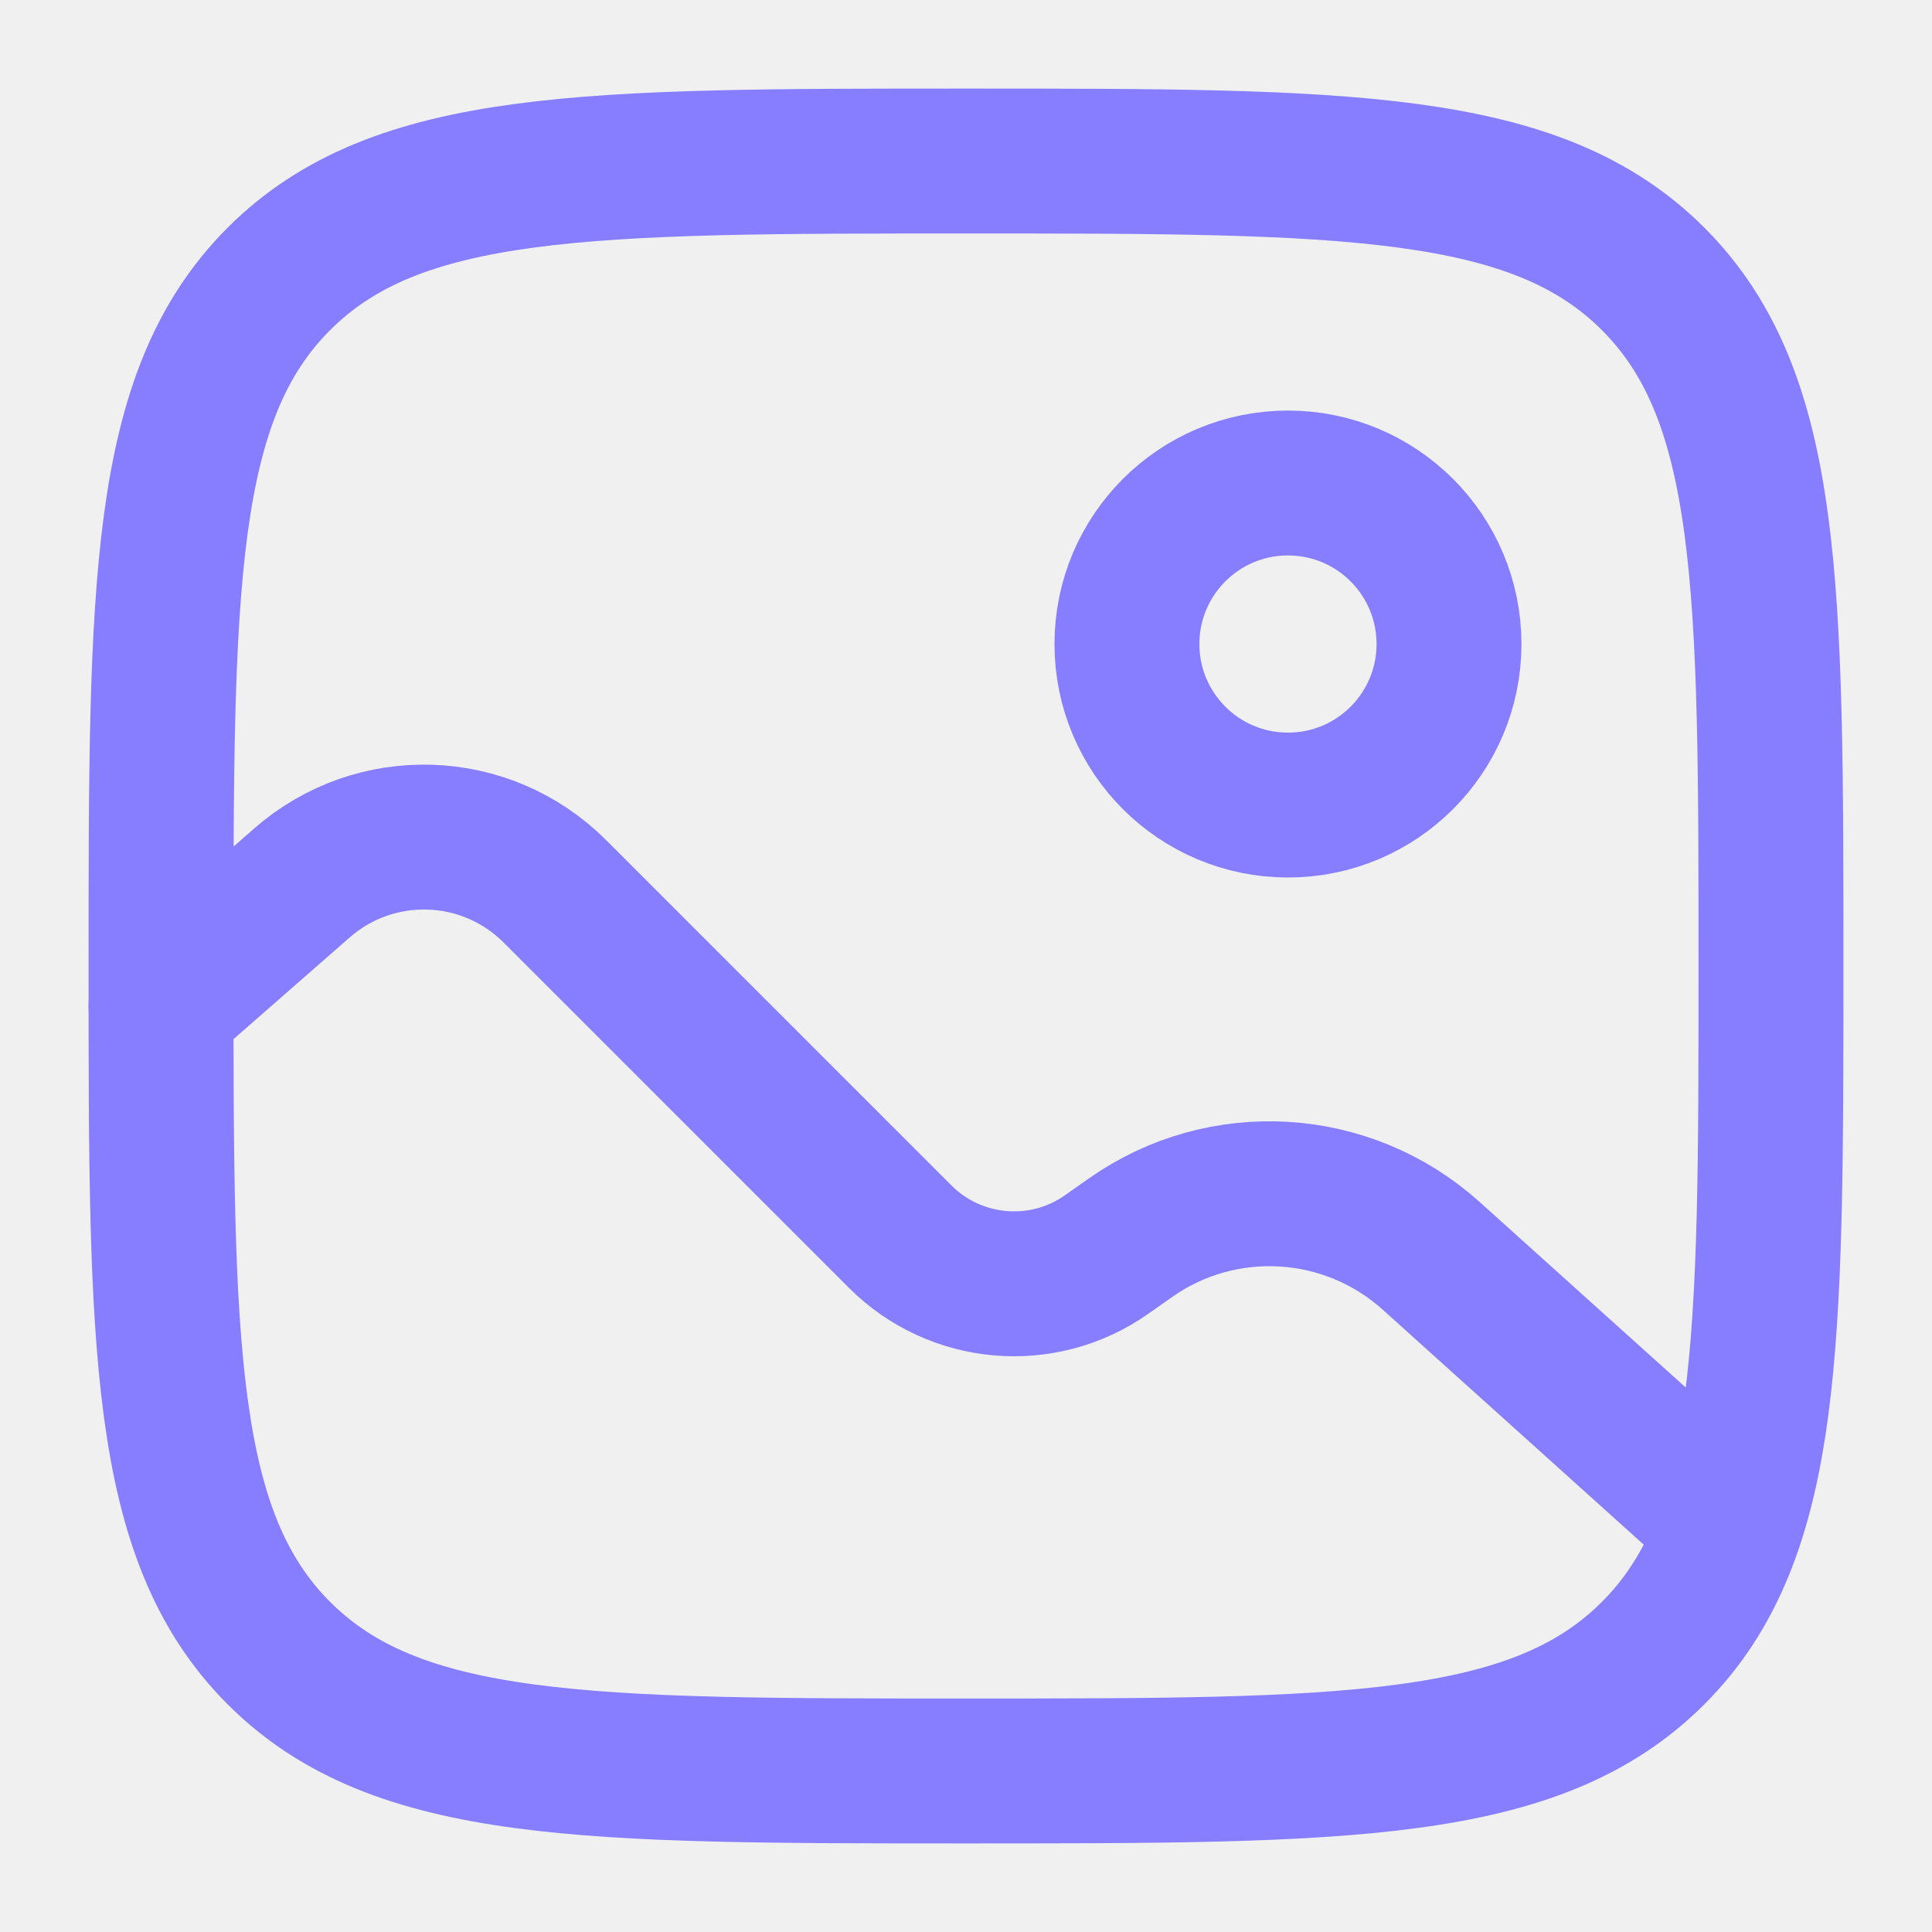
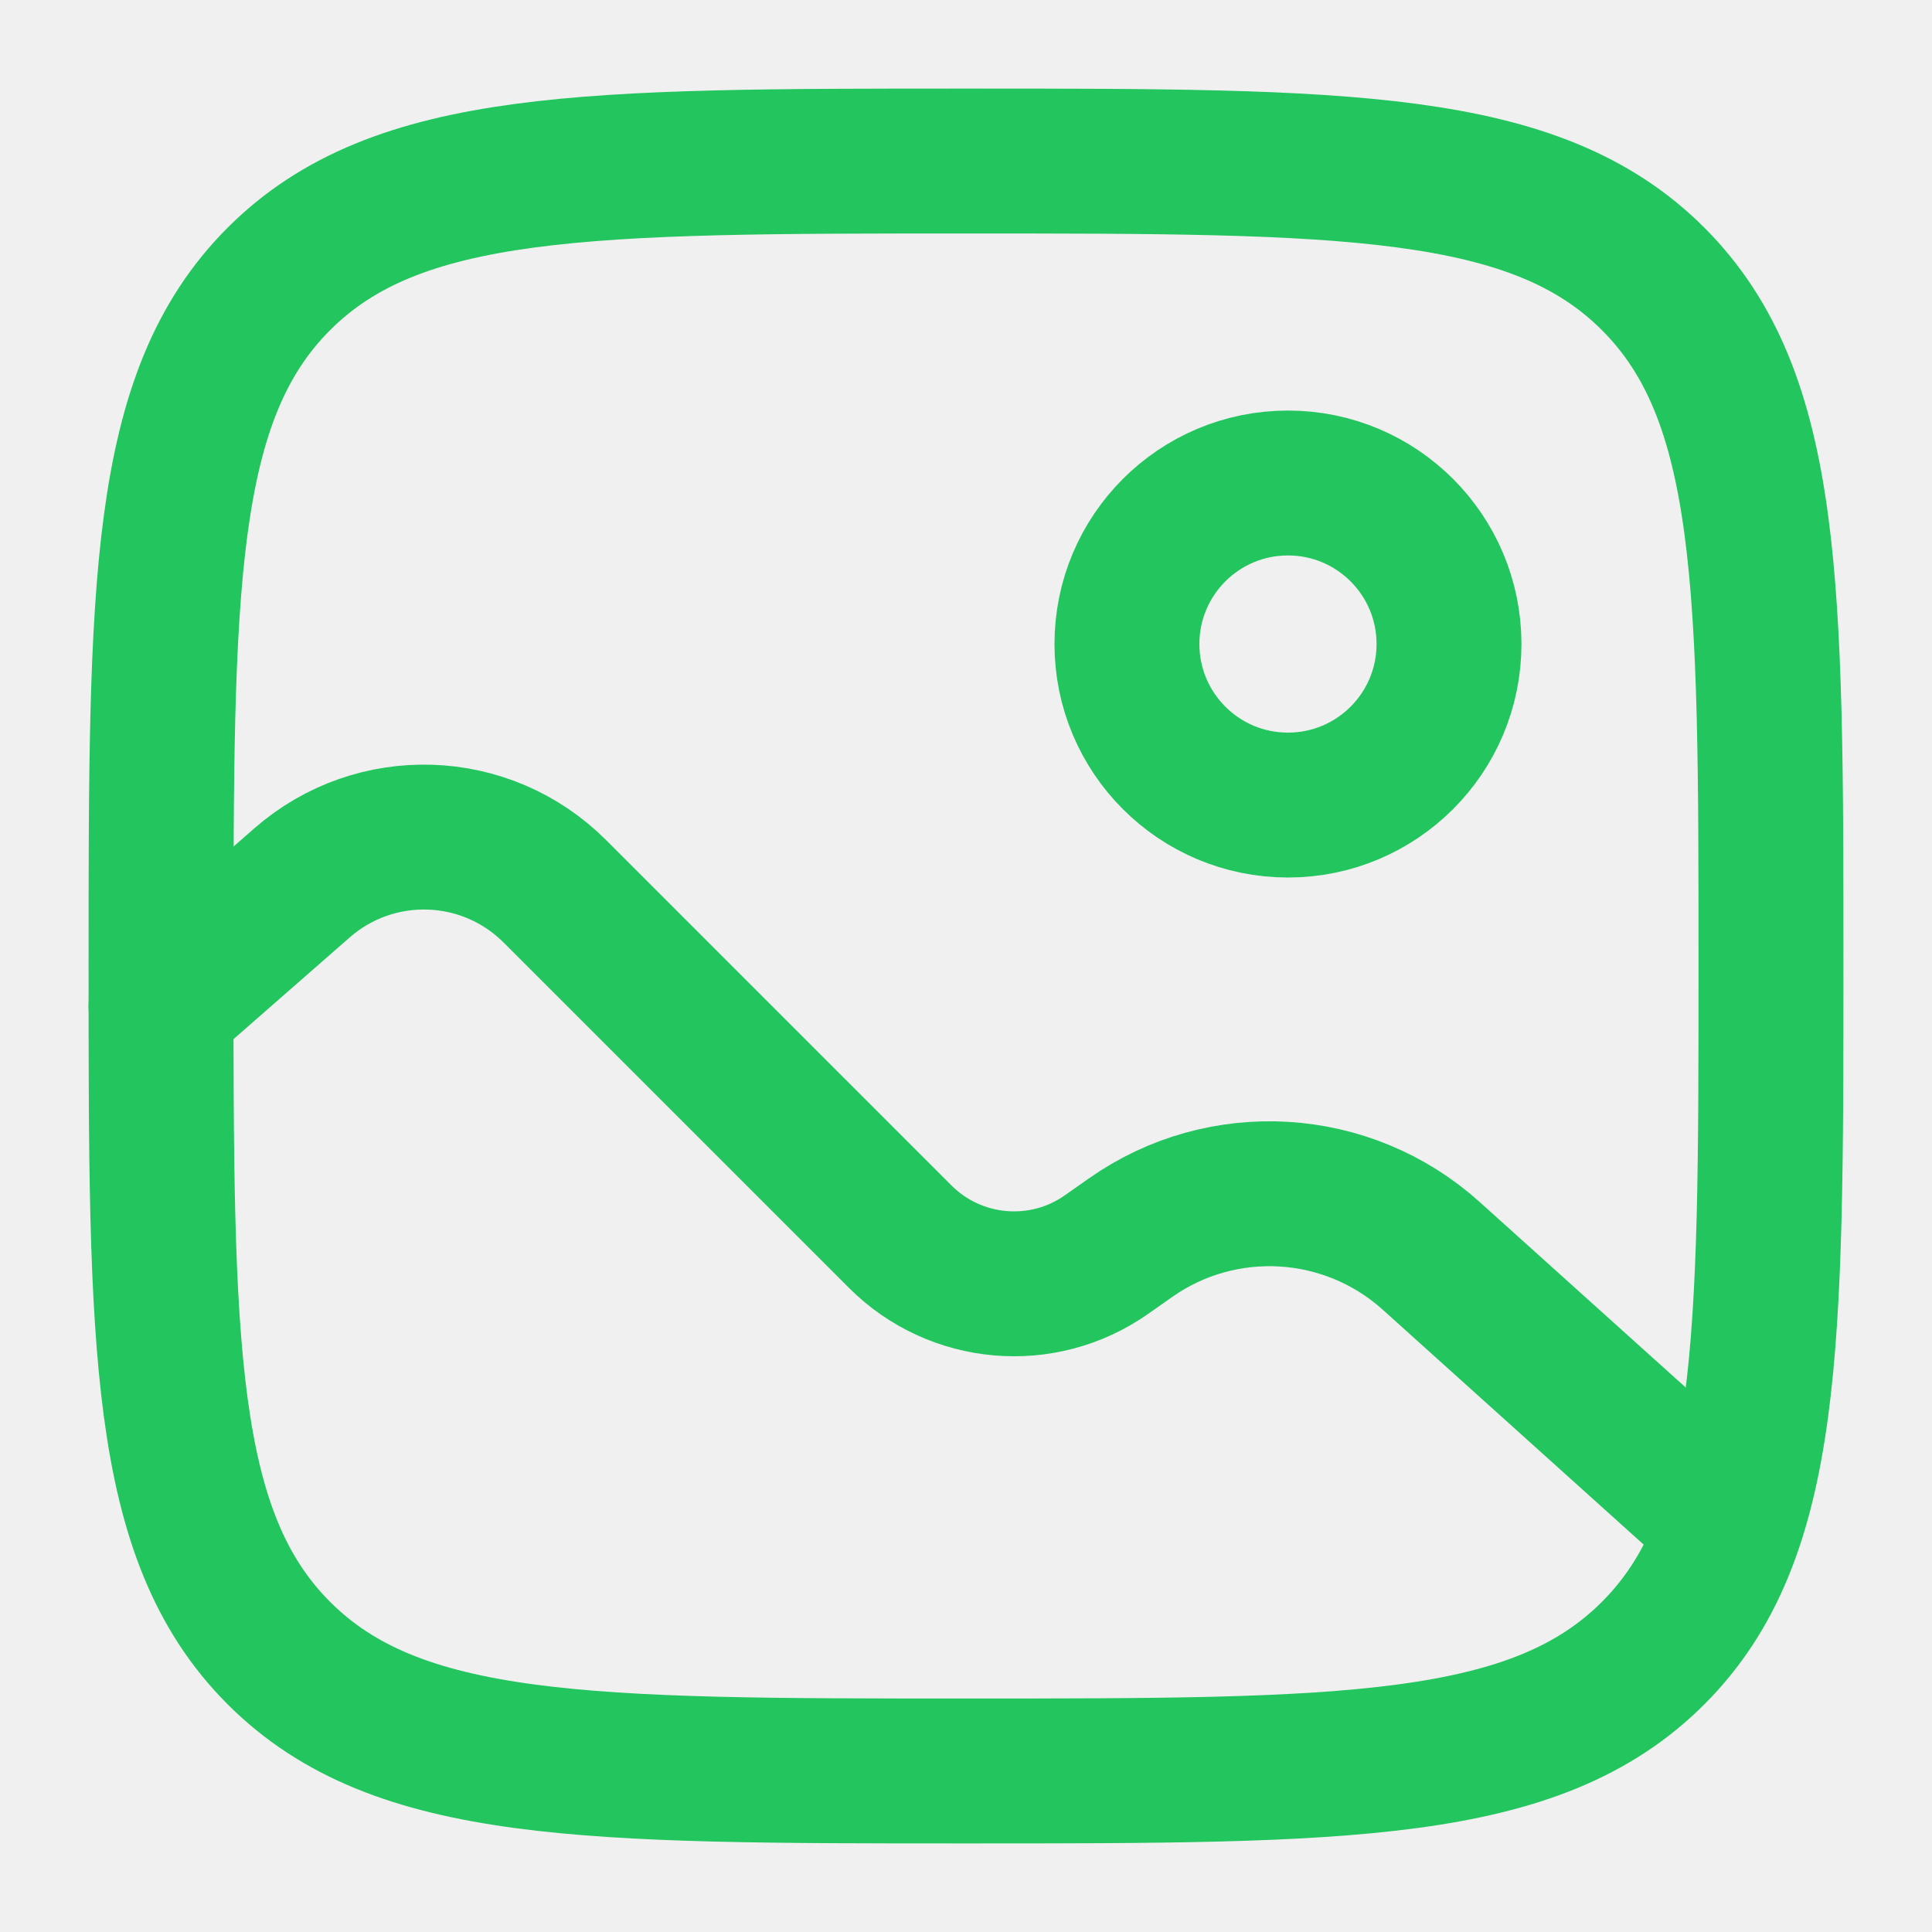
<svg xmlns="http://www.w3.org/2000/svg" width="20" height="20" viewBox="0 0 20 20" fill="none">
  <g clip-path="url(#clip0_1607_406)">
-     <path d="M1.667 10C1.667 6.071 1.667 4.107 2.887 2.887C4.108 1.667 6.072 1.667 10 1.667C13.928 1.667 15.893 1.667 17.113 2.887C18.333 4.107 18.333 6.071 18.333 10C18.333 13.928 18.333 15.892 17.113 17.113C15.893 18.333 13.928 18.333 10 18.333C6.072 18.333 4.108 18.333 2.887 17.113C1.667 15.892 1.667 13.928 1.667 10Z" stroke="#877EFF" stroke-width="1.5" />
-     <circle cx="13.333" cy="6.667" r="1.667" stroke="#877EFF" stroke-width="1.5" />
-     <path d="M1.667 10.417L3.126 9.14C3.886 8.475 5.03 8.513 5.744 9.227L9.319 12.802C9.891 13.374 10.793 13.453 11.455 12.987L11.704 12.812C12.657 12.142 13.947 12.22 14.814 12.999L17.5 15.417" stroke="#877EFF" stroke-width="1.5" stroke-linecap="round" />
+     <path d="M1.667 10C1.667 6.071 1.667 4.107 2.887 2.887C4.108 1.667 6.072 1.667 10 1.667C13.928 1.667 15.893 1.667 17.113 2.887C18.333 4.107 18.333 6.071 18.333 10C18.333 13.928 18.333 15.892 17.113 17.113C15.893 18.333 13.928 18.333 10 18.333C6.072 18.333 4.108 18.333 2.887 17.113C1.667 15.892 1.667 13.928 1.667 10Z" stroke="#22C55E" stroke-width="1.5" />
+     <circle cx="13.333" cy="6.667" r="1.667" stroke="#22C55E" stroke-width="1.5" />
+     <path d="M1.667 10.417L3.126 9.14C3.886 8.475 5.03 8.513 5.744 9.227L9.319 12.802C9.891 13.374 10.793 13.453 11.455 12.987L11.704 12.812C12.657 12.142 13.947 12.22 14.814 12.999L17.5 15.417" stroke="#22C55E" stroke-width="1.5" stroke-linecap="round" />
  </g>
  <defs>
    <clipPath id="clip0_1607_406">
      <rect width="20" height="20" fill="white" />
    </clipPath>
  </defs>
</svg>
